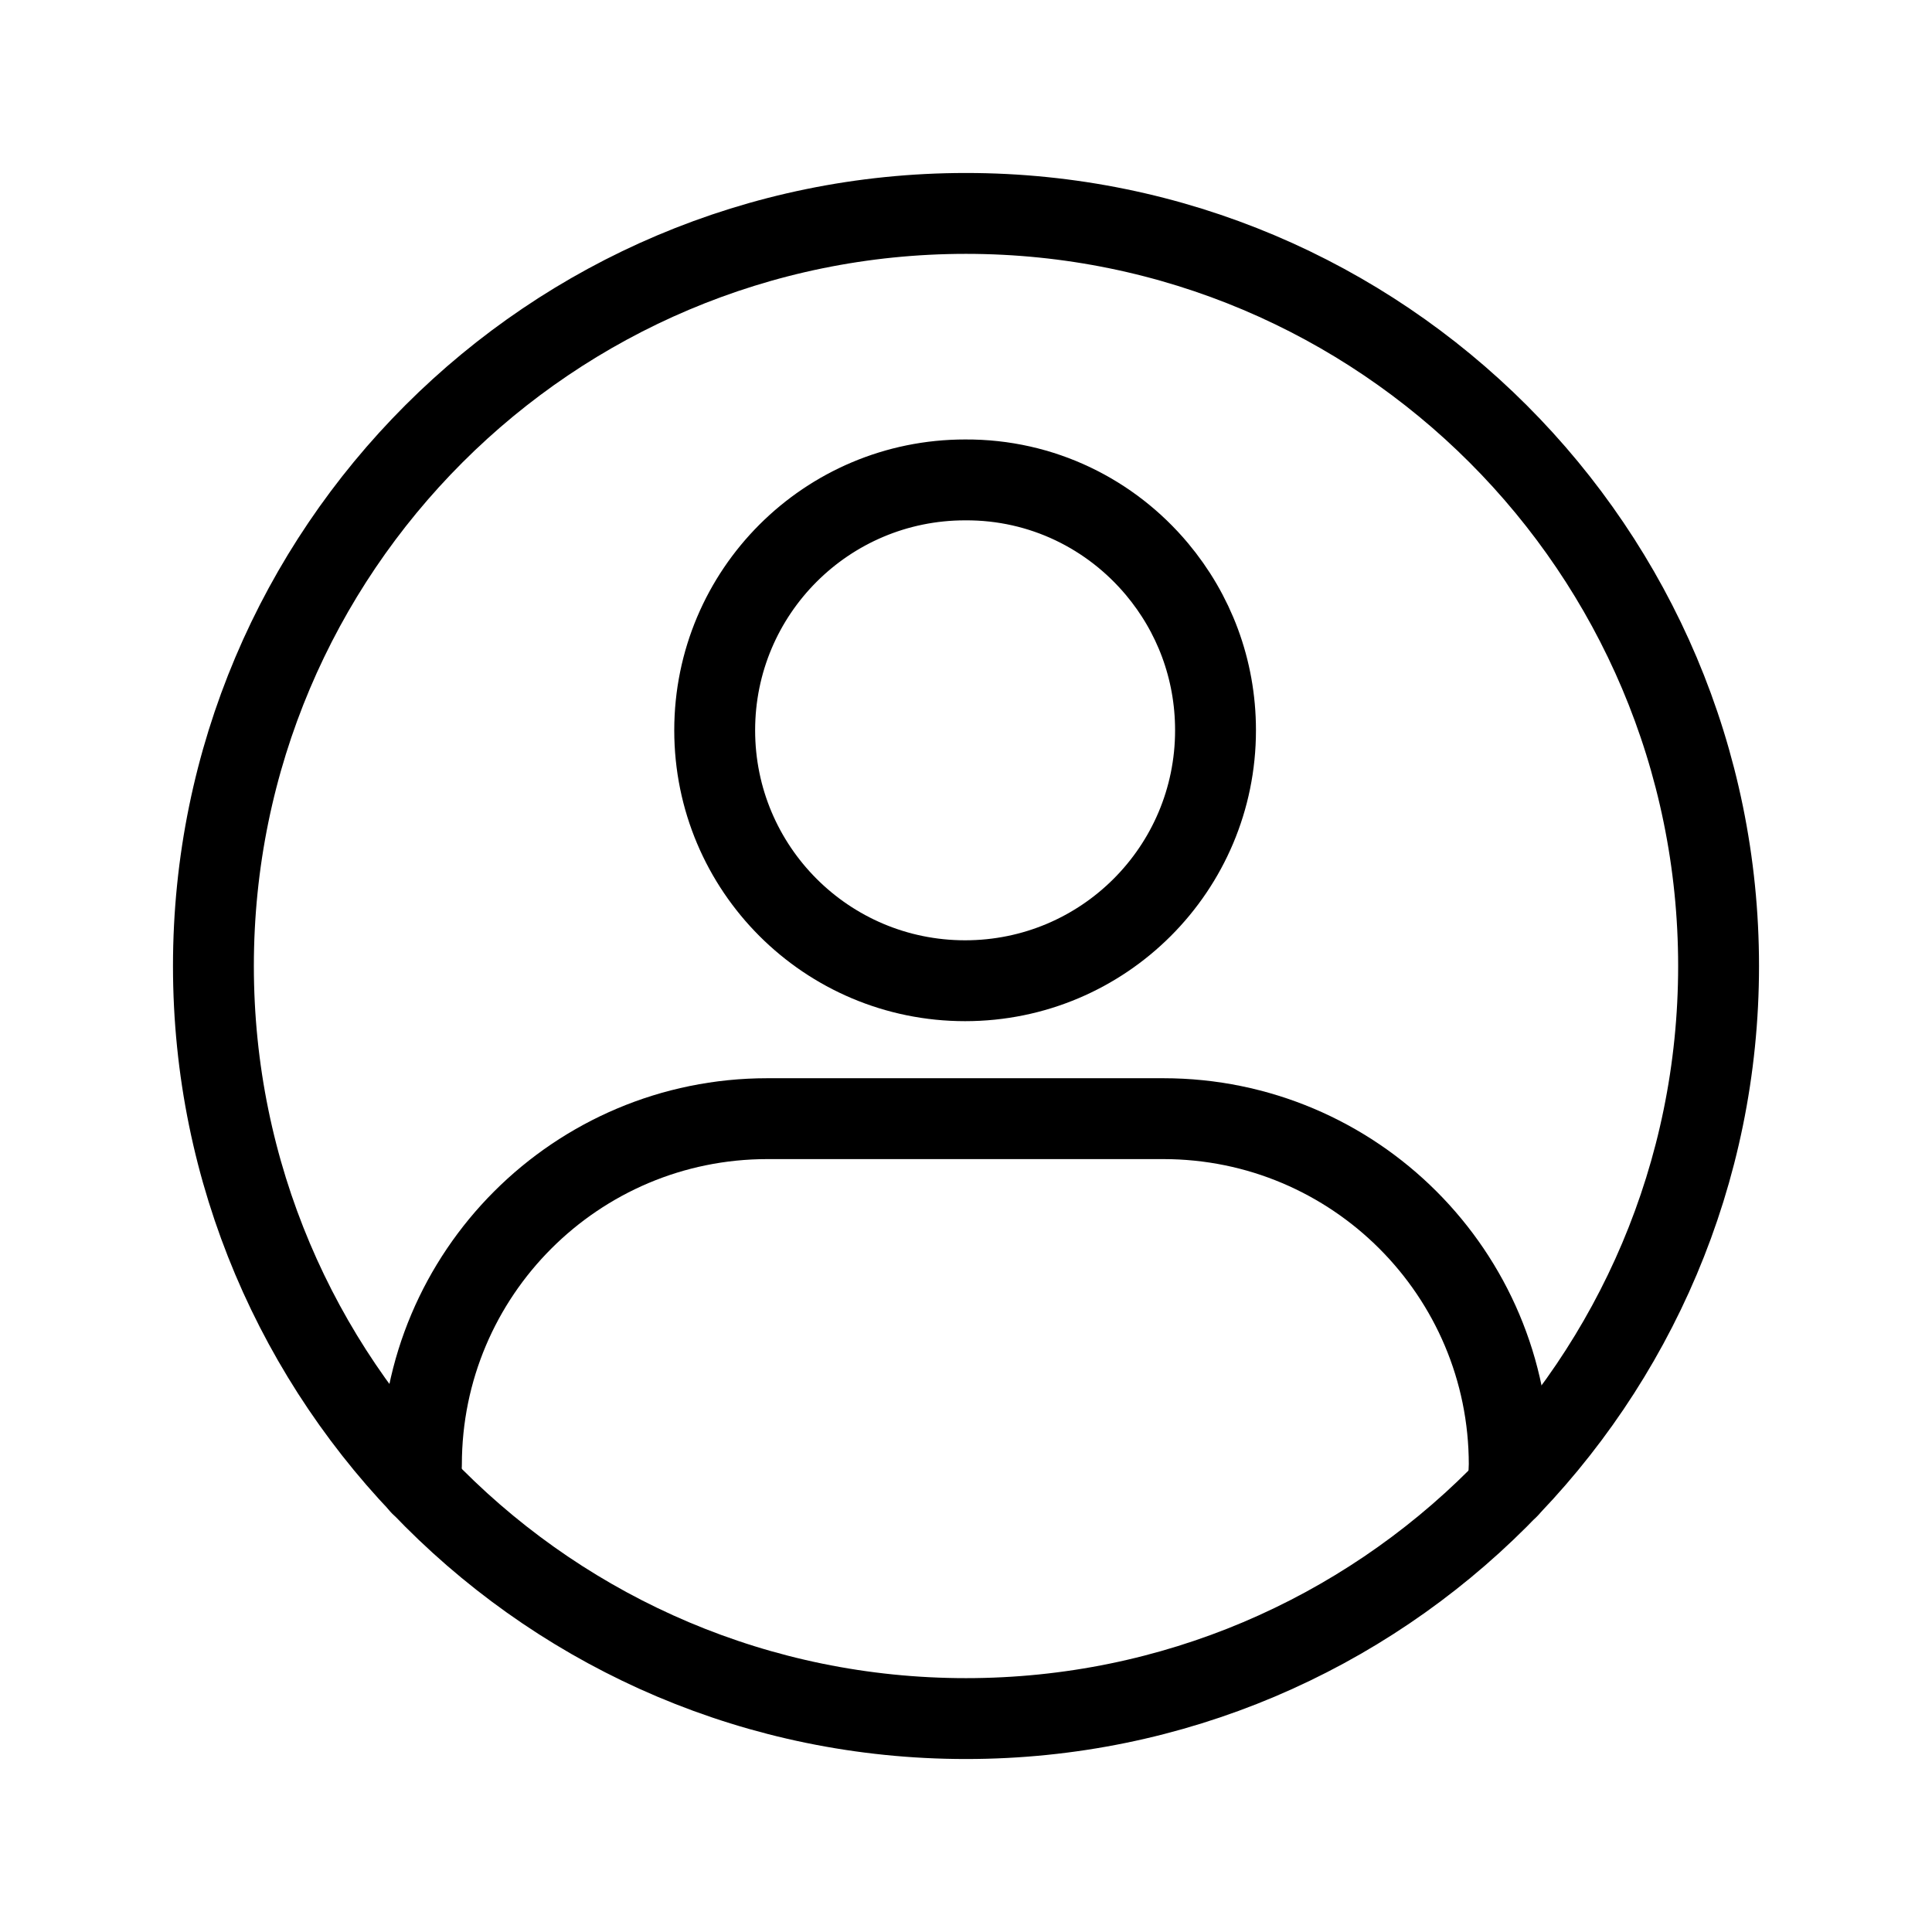
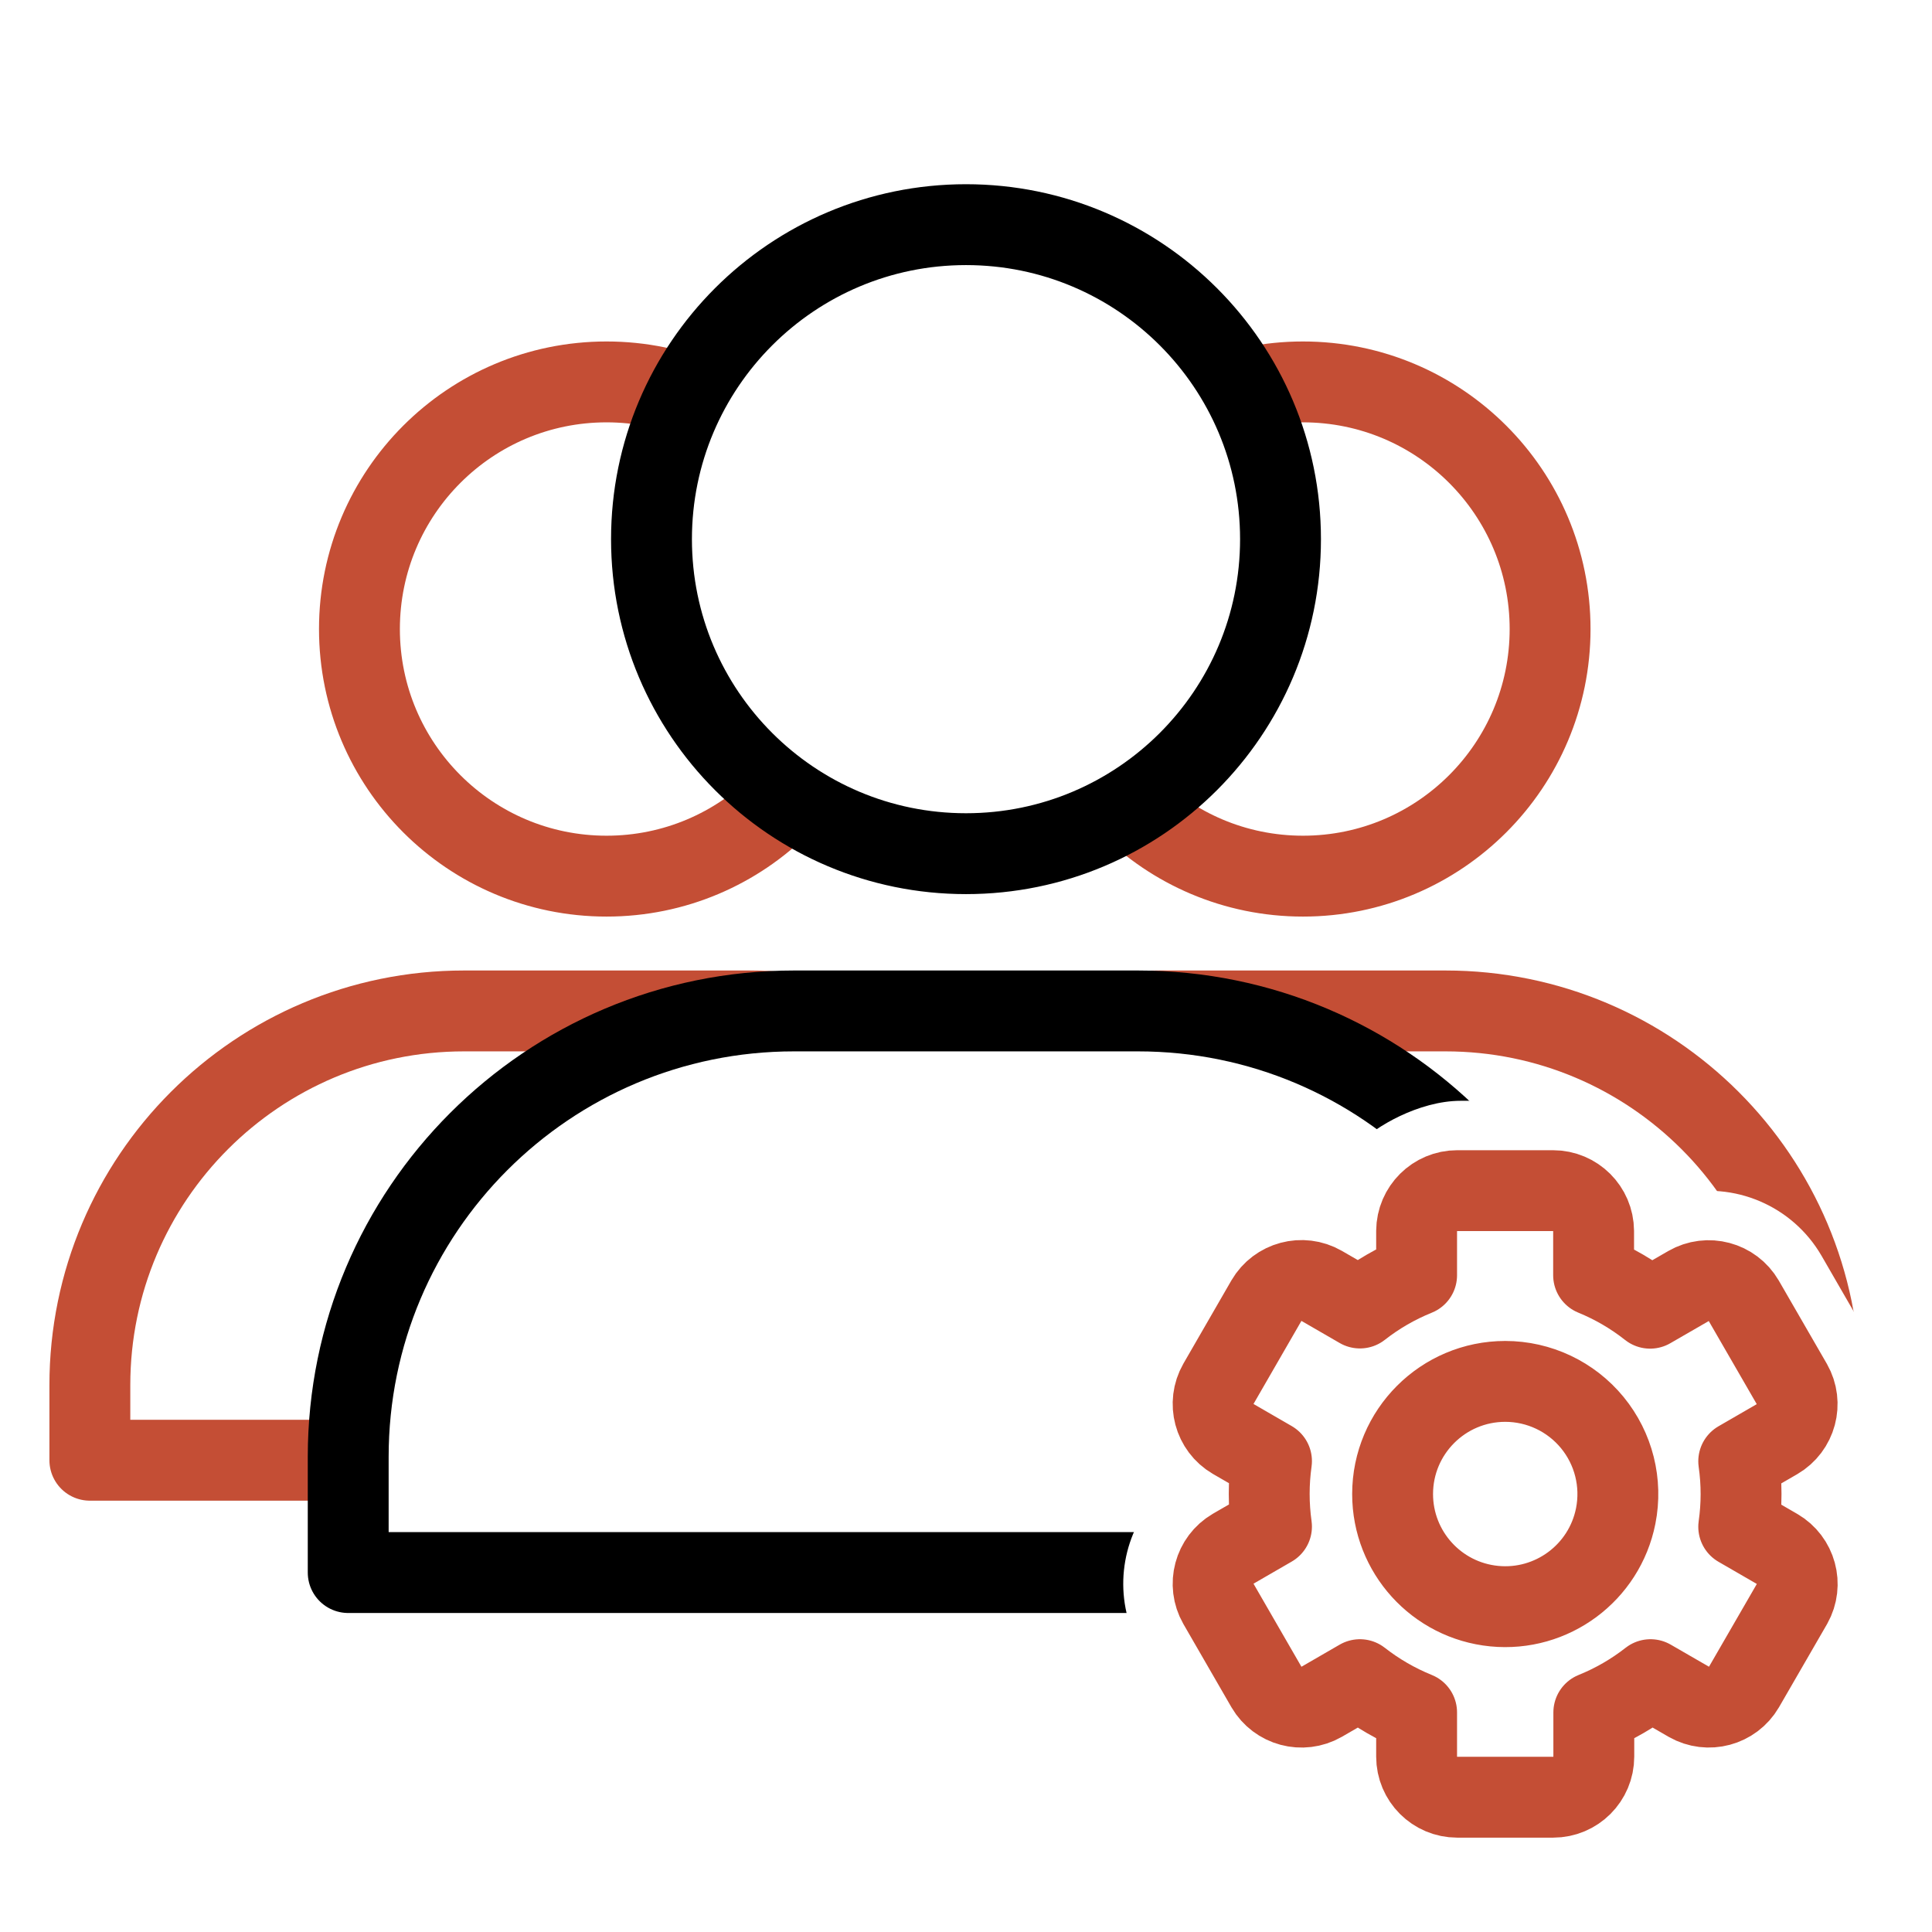
<svg xmlns="http://www.w3.org/2000/svg" width="430" height="430" fill="none" viewBox="0 0 430 430">
-   <g stroke="#000" stroke-linecap="round" stroke-linejoin="round" stroke-width="18">
-     <path stroke-miterlimit="13.491" d="M382.5 215c0 92.493-75.007 167.5-167.5 167.5S47.5 307.493 47.5 215 122.507 47.5 215 47.5 382.5 122.507 382.5 215" />
-     <path stroke-miterlimit="22.125" d="m93.597 330.442.199-4.471c0-42.52 34.473-76.994 76.994-76.994h88.122c42.52 0 76.994 34.474 76.994 76.994l-.199 5.166M257.52 126.68c8.147 9.736 13.015 22.155 13.015 35.864 0 30.798-24.936 55.734-55.734 55.734s-55.734-24.936-55.734-55.734c0-30.797 24.936-55.733 55.734-55.733 17.187-.1 32.487 7.649 42.719 19.869" />
+   <mask id="bBcaeM2C8za" width="408" height="327" x="7" y="38" maskUnits="userSpaceOnUse" style="mask-type:alpha">
+     <path fill="#D9D9D9" d="M414.979 38.7H7.122v325.403h245.301a29.03 29.03 0 0 1 5.576-31.625 29.03 29.03 0 0 1-4.183-34.403l.048-.084 10.676-18.505.053-.091a29.04 29.04 0 0 1 31.888-13.584c1.26-4.265 3.278-8.216 6.311-11.521s12.889-9.29 22.336-9.29h20.518a29.04 29.04 0 0 1 27.857 20.838 29.04 29.04 0 0 1 31.899 13.634l.03.052 9.547 16.532zm0 290.102a29 29 0 0 1-2.995 3.717 29 29 0 0 1 2.995 3.711z" />
+   </mask>
+   <g mask="url(#bBcaeM2C8za)">
+     <mask id="bO8qY7sbenb" width="408" height="301" x="7" y="64" maskUnits="userSpaceOnUse" style="mask-type:alpha">
+       <path fill="#D9D9D9" fill-rule="evenodd" d="M285 120c0 38.66-31.34 70-70 70s-70-31.34-70-70c0-22.69 10.795-42.857 27.529-55.648H7.122v299.751h407.857V64.353H257.471C274.205 77.142 285 97.31 285 120M176.73 225c-54.803 0-99.23 44.427-99.23 99.23V350h275v-25.77c0-54.803-44.427-99.23-99.23-99.23z" clip-rule="evenodd" />
+     </mask>
+     <g stroke="#c44e35" stroke-linejoin="round" stroke-width="18" mask="url(#bO8qY7sbenb)">
+       <path stroke-linecap="round" stroke-miterlimit="10" d="M135 195c30.376 0 55-24.624 55-55s-24.624-55-55-55-55 24.624-55 55 24.624 55 55 55" />
+       <path d="M20 308.282C20 262.287 57.287 225 103.282 225h63.436C212.713 225 250 262.287 250 308.282V325H20z" />
+       <path stroke-linecap="round" stroke-miterlimit="10" d="M290 195c30.376 0 55-24.624 55-55s-24.624-55-55-55-55 24.624-55 55 24.624 55 55 55" />
+       <path d="M175 308.282C175 262.287 212.287 225 258.282 225h63.436C367.713 225 405 262.287 405 308.282V325H175z" />
+     </g>
+     <path stroke="#000" stroke-linecap="round" stroke-linejoin="round" stroke-miterlimit="10" stroke-width="18" d="M215 190c38.66 0 70-31.34 70-70s-31.34-70-70-70-70 31.34-70 70 31.34 70 70 70" />
+     <path stroke="#000" stroke-linejoin="round" stroke-width="18" d="M77.5 324.23c0-54.803 44.427-99.23 99.23-99.23h76.54c54.803 0 99.23 44.427 99.23 99.23V350h-275z" />
  </g>
+   <path stroke="#c44e35" stroke-linecap="round" stroke-linejoin="round" stroke-width="18" d="M335.016 307.454a25.07 25.07 0 0 1 24.587 29.959 25.068 25.068 0 0 1-49.655-4.89 25.08 25.08 0 0 1 25.068-25.069m60.485 37.281-8.518-4.926c.693-4.833.693-9.74 0-14.573l8.518-4.926a9.04 9.04 0 0 0 3.298-12.279l-10.687-18.505a9.04 9.04 0 0 0-12.325-3.287l-8.529 4.925a52 52 0 0 0-12.574-7.343v-9.84a9.036 9.036 0 0 0-9.037-8.981h-21.318a9.04 9.04 0 0 0-9.038 8.981v9.84a52 52 0 0 0-12.618 7.298l-8.518-4.926a9.036 9.036 0 0 0-12.292 3.288l-10.675 18.504a9.04 9.04 0 0 0 3.287 12.28l8.518 4.926a52.5 52.5 0 0 0 0 14.573l-8.518 4.926a9.036 9.036 0 0 0-3.287 12.279l10.675 18.494a9.04 9.04 0 0 0 12.292 3.299l8.518-4.926a52.5 52.5 0 0 0 12.618 7.298v9.828a9.04 9.04 0 0 0 9.038 9.038h21.363a9.04 9.04 0 0 0 9.038-9.038v-9.828a52.3 52.3 0 0 0 12.618-7.298l8.53 4.926a9.04 9.04 0 0 0 12.28-3.299l10.687-18.494a9.037 9.037 0 0 0-3.344-12.234" />
</svg>
